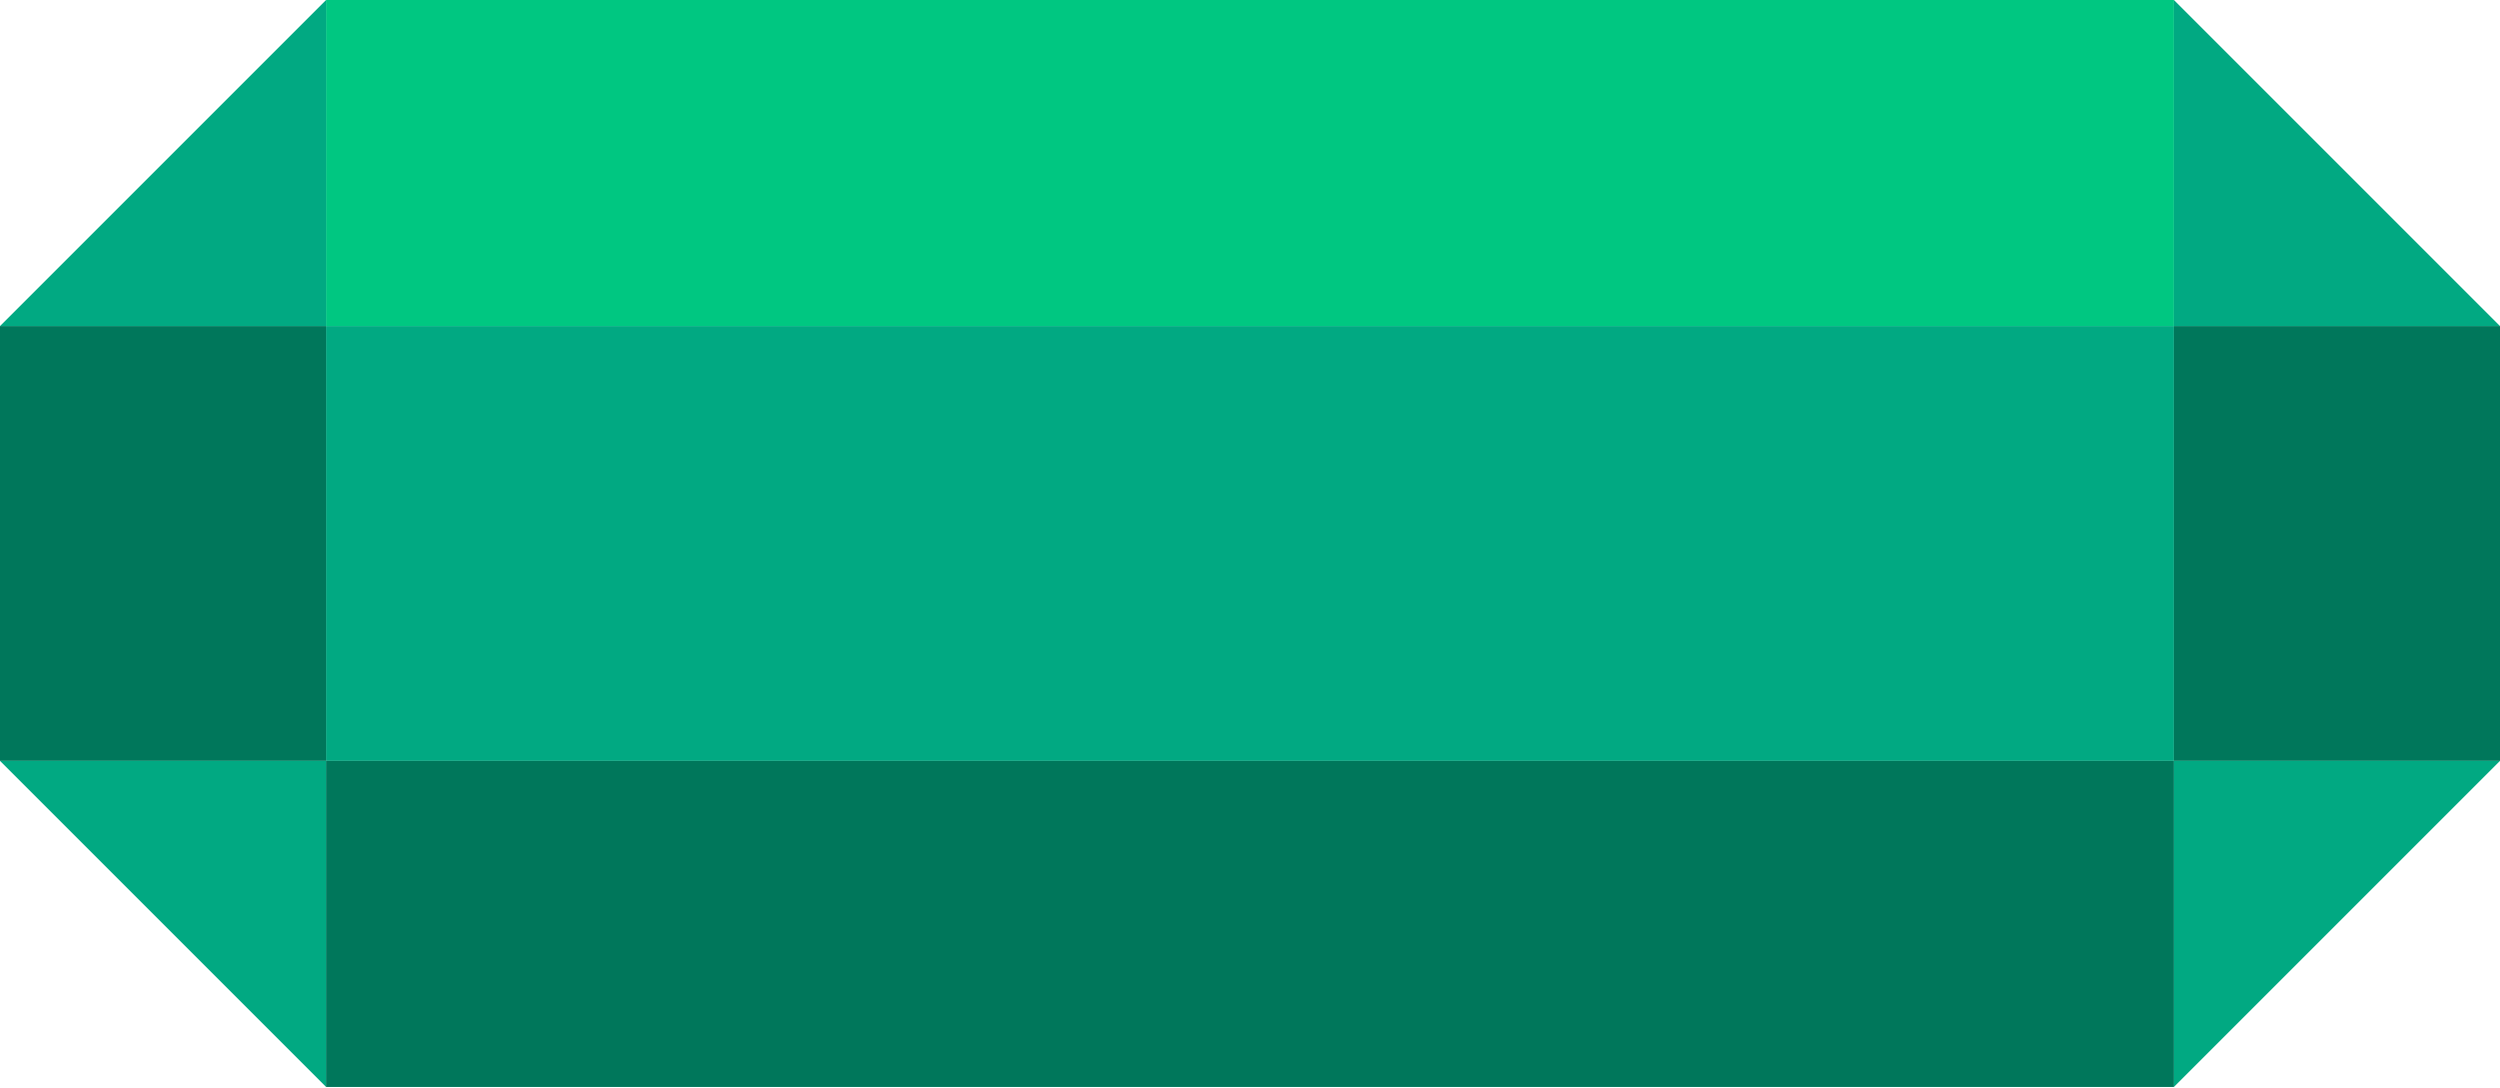
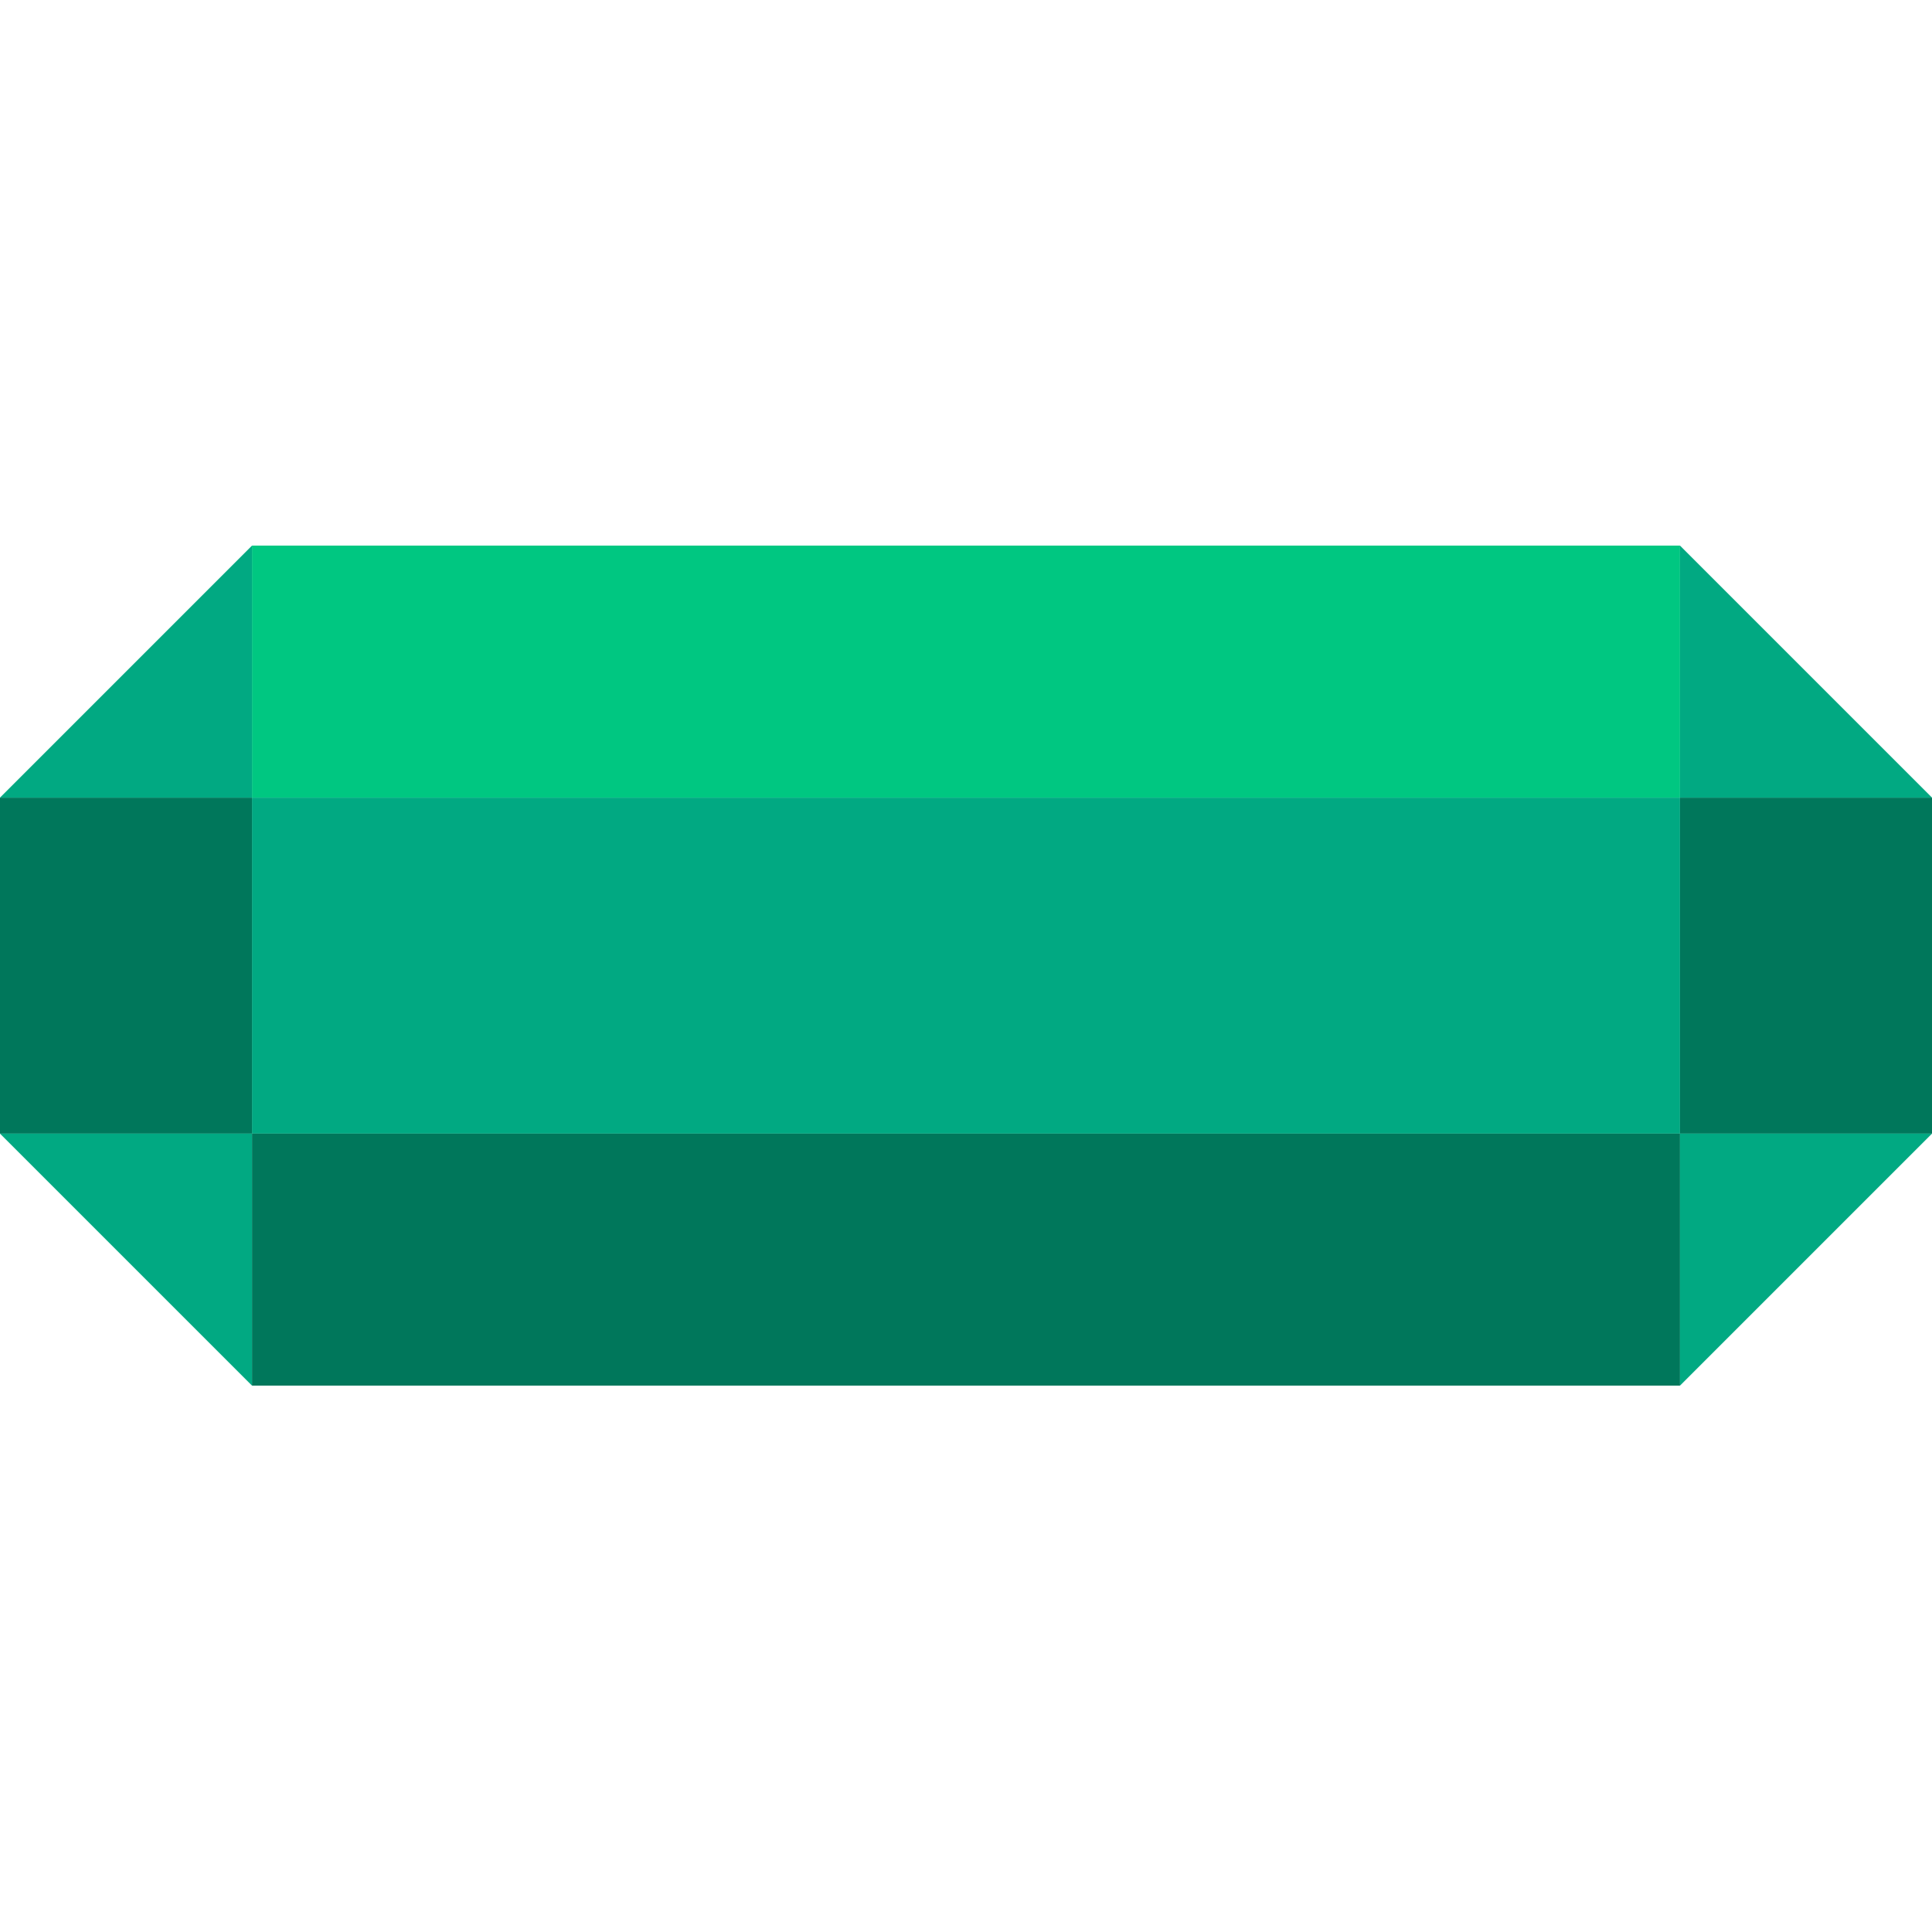
- <svg xmlns="http://www.w3.org/2000/svg" width="216" height="94" viewBox="0 0 216 94" fill="none">
-   <path d="M28.174 28.174H187.826V65.739H28.174V28.174Z" fill="#01A982" />
-   <path d="M0 28.174H28.174V65.739H0V28.174Z" fill="#00775B" />
-   <path d="M187.826 28.174H216V65.739H187.826V28.174Z" fill="#00775B" />
-   <path d="M28.174 65.739H187.826V93.913H28.174V65.739Z" fill="#00775B" />
-   <path d="M28.174 0H187.826V28.174H28.174V0Z" fill="#00C781" />
-   <path d="M0 28.174L28.174 0V28.174H0Z" fill="#01A982" />
-   <path d="M0 65.739L28.174 93.913V65.739H0Z" fill="#01A982" />
-   <path d="M216 28.174L187.826 0V28.174H216Z" fill="#01A982" />
-   <path d="M216 65.739L187.826 93.913V65.739H216Z" fill="#01A982" />
+ <svg xmlns="http://www.w3.org/2000/svg" width="216" height="216" viewBox="0 0 216 216" fill="none">
+   <path d="M28.174 89.174H187.826V126.739H28.174V89.174Z" fill="#01A982" />
+   <path d="M0 89.174H28.174V126.739H0V89.174Z" fill="#00775B" />
+   <path d="M187.826 89.174H216V126.739H187.826V89.174Z" fill="#00775B" />
+   <path d="M28.174 126.739H187.826V154.913H28.174V126.739Z" fill="#00775B" />
+   <path d="M28.174 61H187.826V89.174H28.174V61Z" fill="#00C781" />
+   <path d="M0 89.174L28.174 61V89.174H0Z" fill="#01A982" />
+   <path d="M0 126.739L28.174 154.913V126.739H0Z" fill="#01A982" />
+   <path d="M216 89.174L187.826 61V89.174H216Z" fill="#01A982" />
+   <path d="M216 126.739L187.826 154.913V126.739H216Z" fill="#01A982" />
</svg>
